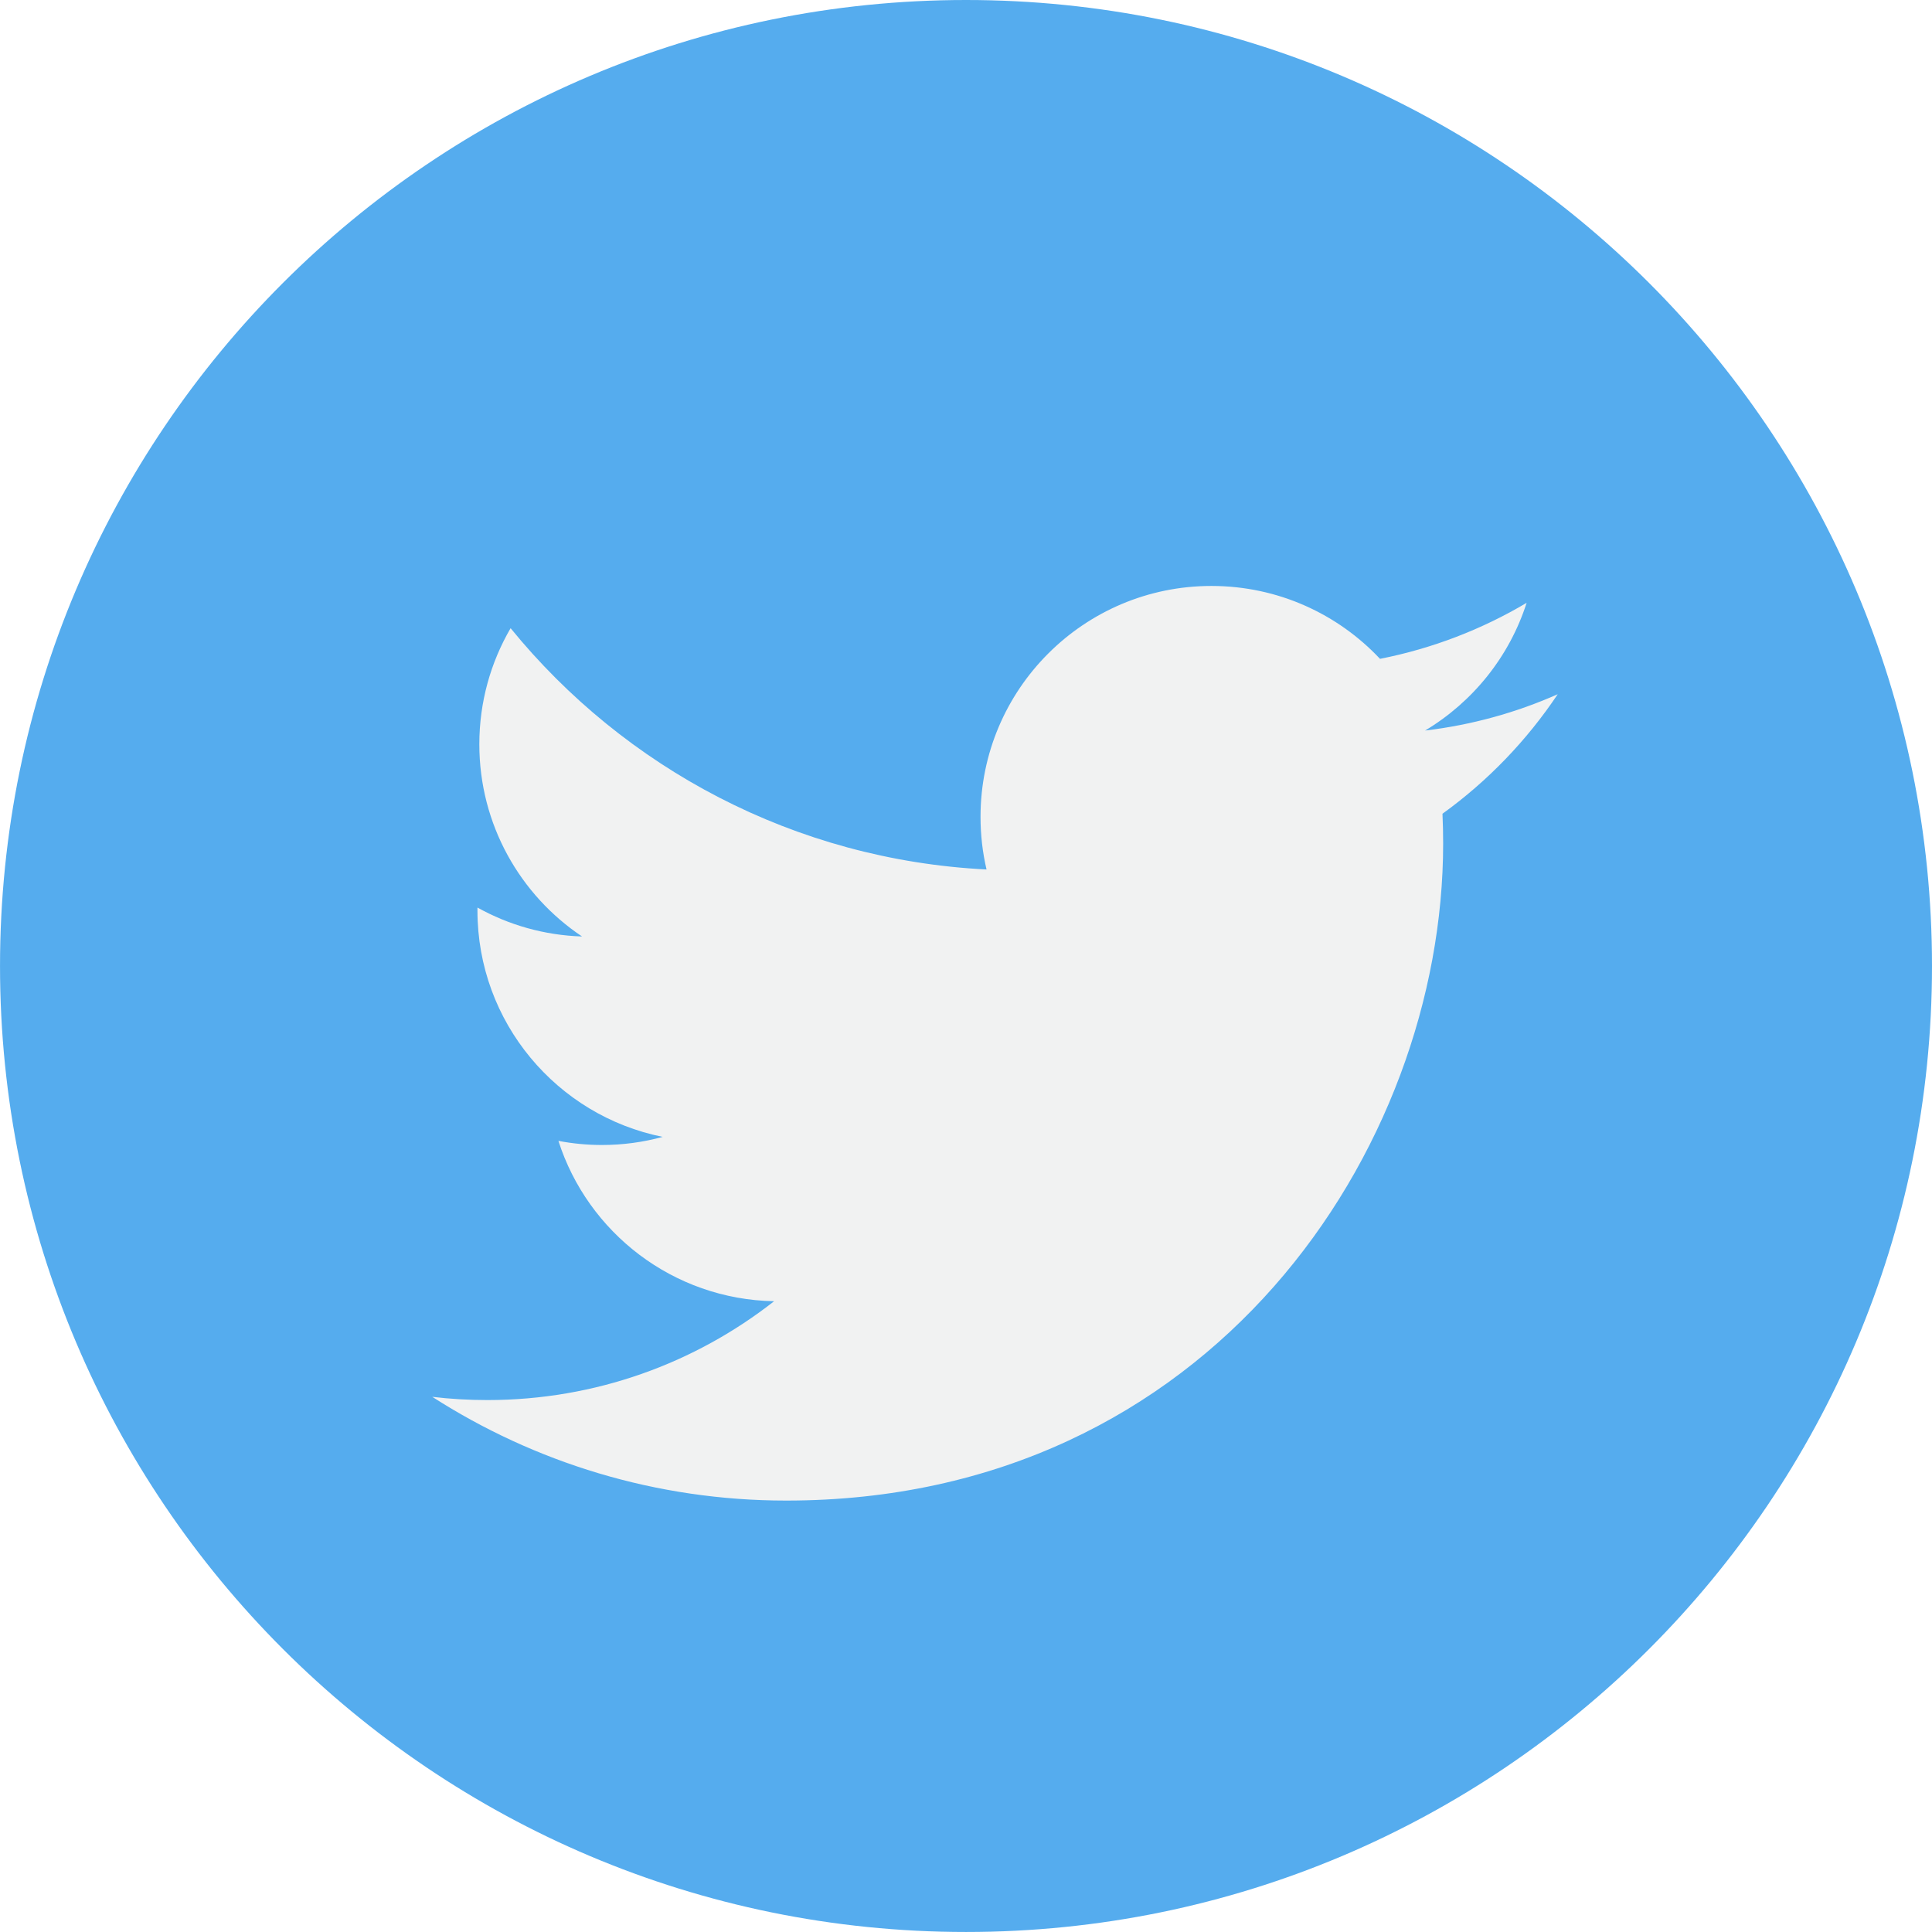
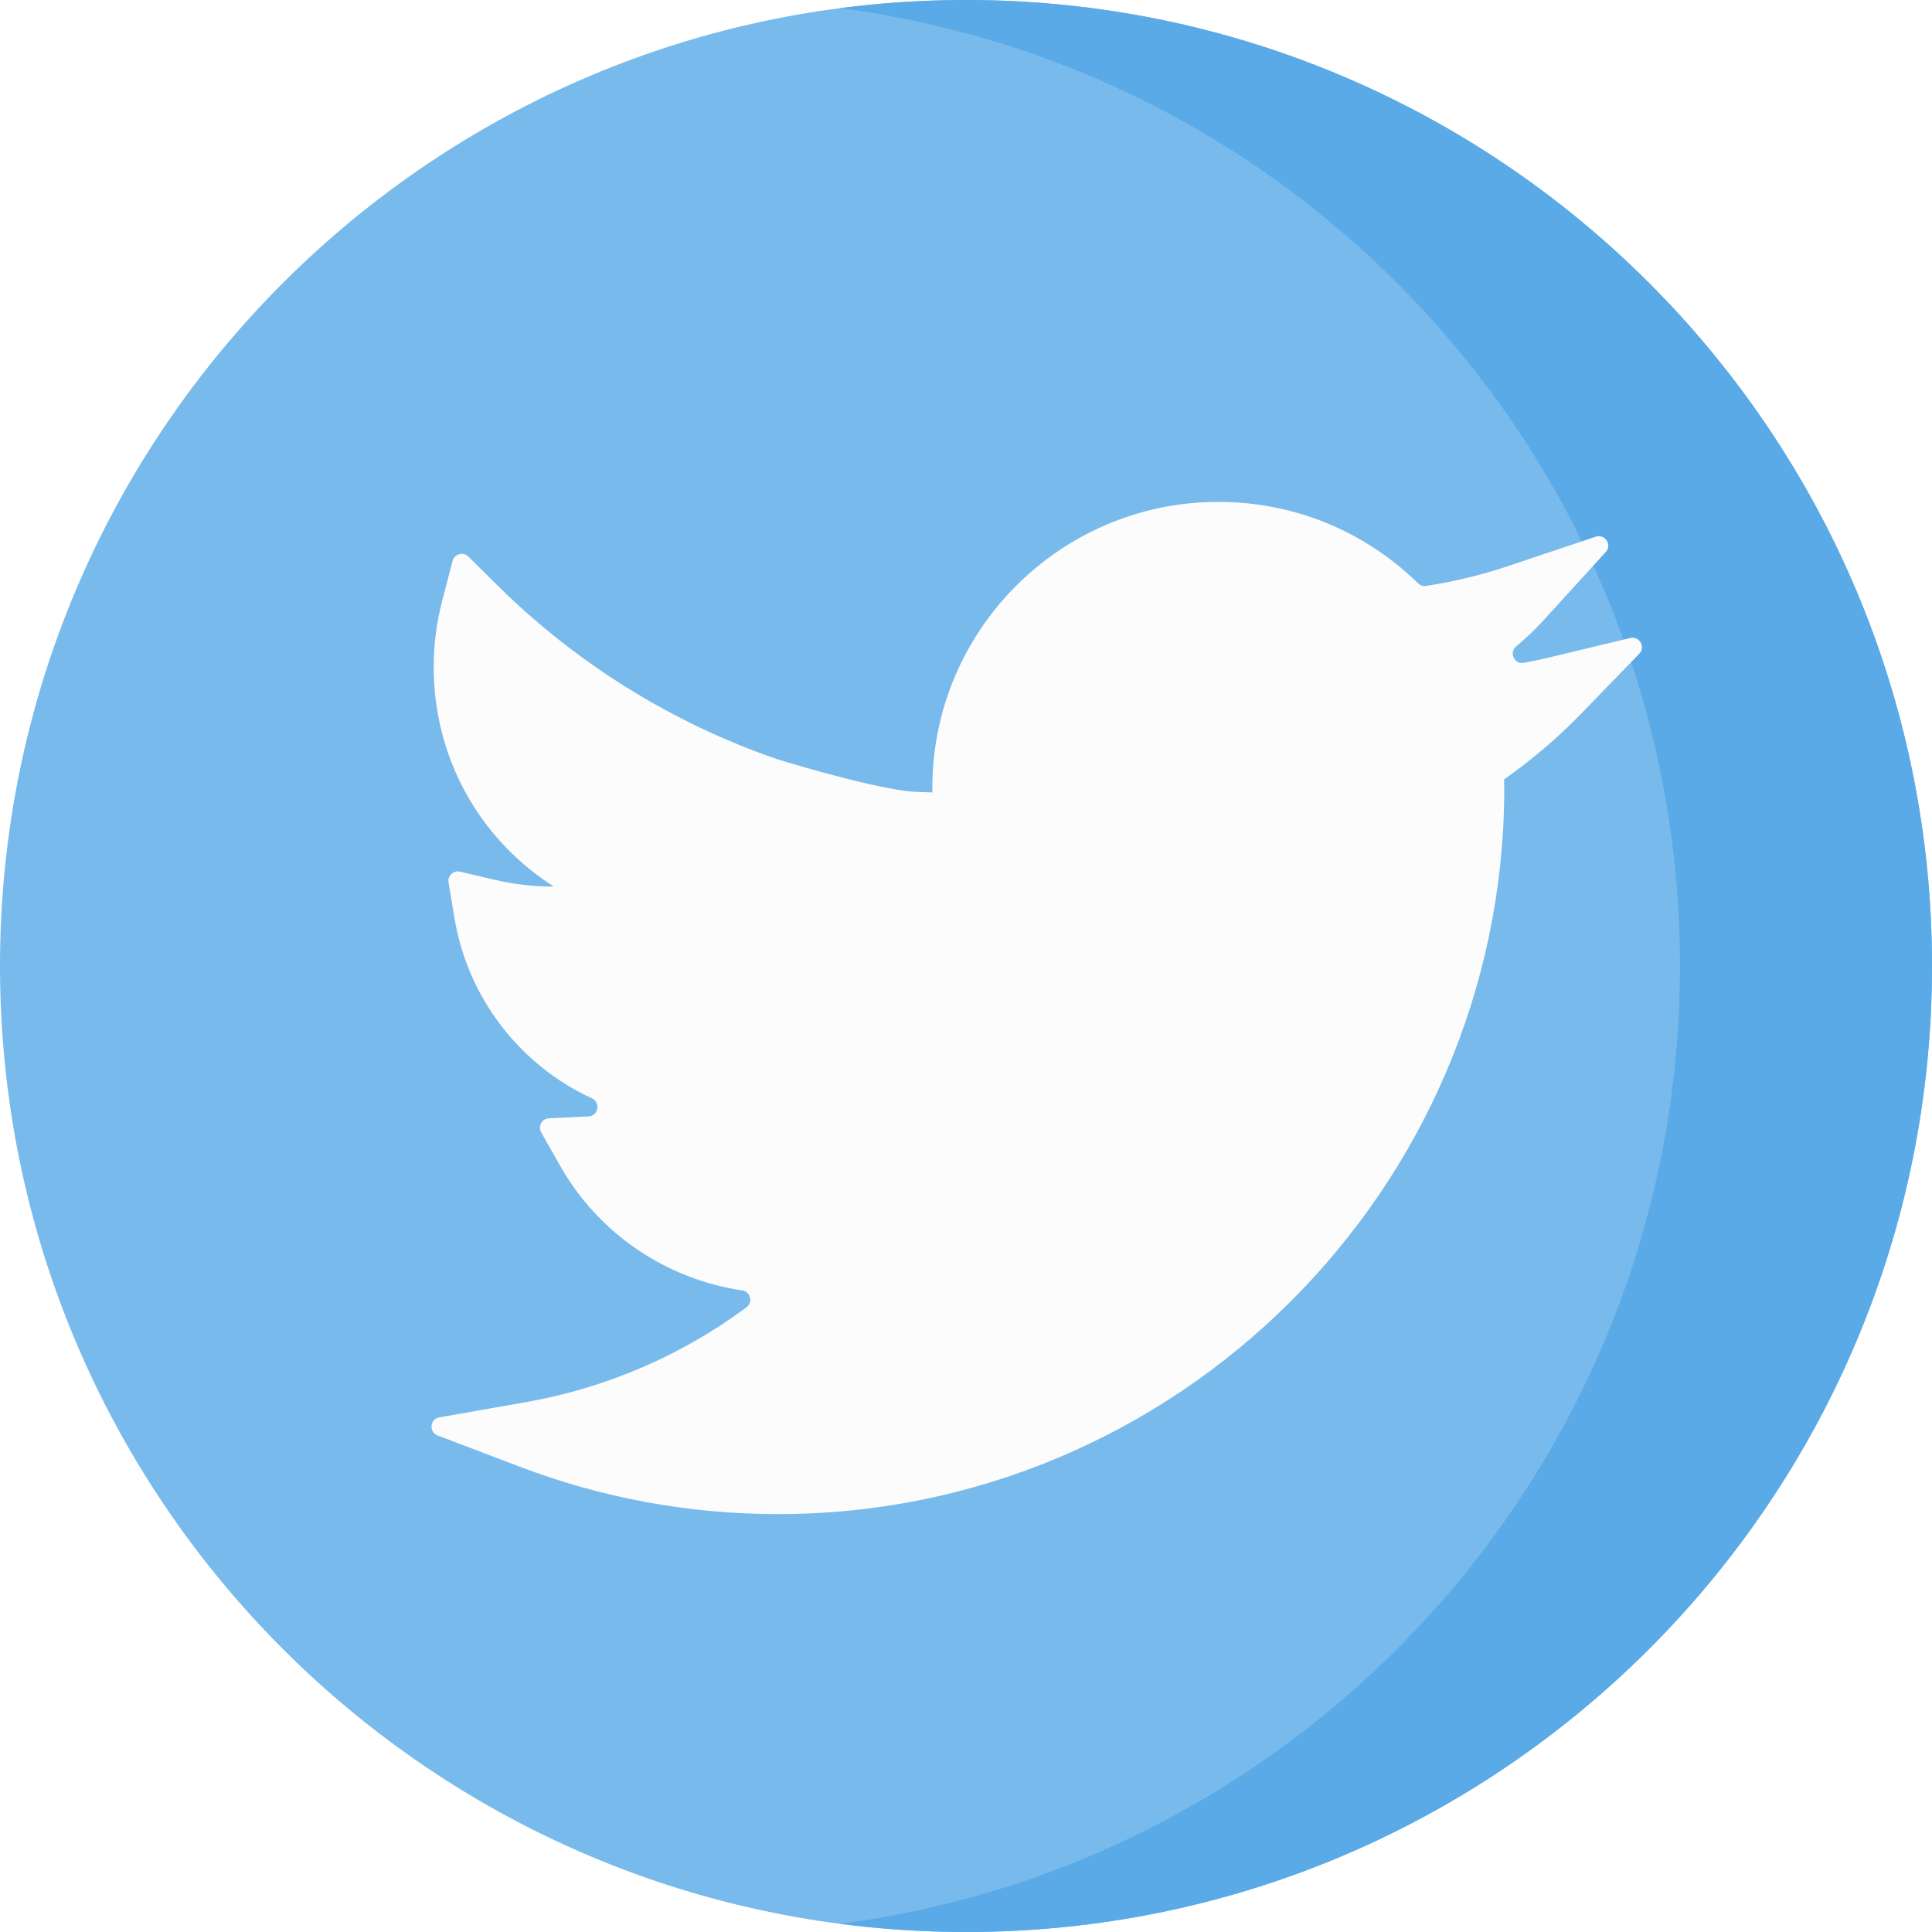
- <svg xmlns="http://www.w3.org/2000/svg" id="Capa_1" style="enable-background:new 0 0 112.197 112.197;" version="1.1" viewBox="0 0 112.197 112.197" xml:space="preserve">
-   <g>
-     <circle cx="56.099" cy="56.098" r="56.098" style="fill:#55ACEE;" />
-     <g>
-       <path d="M90.461,40.316c-2.404,1.066-4.99,1.787-7.702,2.109c2.769-1.659,4.894-4.284,5.897-7.417    c-2.591,1.537-5.462,2.652-8.515,3.253c-2.446-2.605-5.931-4.233-9.79-4.233c-7.404,0-13.409,6.005-13.409,13.409    c0,1.051,0.119,2.074,0.349,3.056c-11.144-0.559-21.025-5.897-27.639-14.012c-1.154,1.98-1.816,4.285-1.816,6.742    c0,4.651,2.369,8.757,5.965,11.161c-2.197-0.069-4.266-0.672-6.073-1.679c-0.001,0.057-0.001,0.114-0.001,0.17    c0,6.497,4.624,11.916,10.757,13.147c-1.124,0.308-2.311,0.471-3.532,0.471c-0.866,0-1.705-0.083-2.523-0.239    c1.706,5.326,6.657,9.203,12.526,9.312c-4.59,3.597-10.371,5.74-16.655,5.74c-1.08,0-2.15-0.063-3.197-0.188    c5.931,3.806,12.981,6.025,20.553,6.025c24.664,0,38.152-20.432,38.152-38.153c0-0.581-0.013-1.16-0.039-1.734    C86.391,45.366,88.664,43.005,90.461,40.316L90.461,40.316z" style="fill:#F1F2F2;" />
-     </g>
-   </g>
-   <g />
-   <g />
-   <g />
-   <g />
-   <g />
-   <g />
-   <g />
-   <g />
-   <g />
-   <g />
-   <g />
-   <g />
-   <g />
-   <g />
-   <g />
+ <svg xmlns="http://www.w3.org/2000/svg" height="800px" width="800px" version="1.1" id="Layer_1" viewBox="0 0 512 512" xml:space="preserve">
+   <circle style="fill:#78BAEB;" cx="256" cy="256" r="256" />
+   <path style="fill:#59AAE7;" d="M256,0c-11.317,0-22.461,0.744-33.391,2.167C348.216,18.53,445.217,125.933,445.217,256  s-97.002,237.47-222.609,253.833C233.539,511.256,244.683,512,256,512c141.385,0,256-114.616,256-256S397.385,0,256,0z" />
+   <path style="fill:#FCFCFC;" d="M206.186,401.252c-23.512,0-46.553-4.23-68.483-12.57l-21.732-8.265  c-2.377-0.904-2.048-4.365,0.457-4.805l22.901-4.021c21.217-3.726,41.281-12.365,58.477-25.121c1.814-1.346,1.083-4.177-1.152-4.506  c-20.024-2.937-38.002-15.046-48.089-32.814l-5.141-9.056c-0.922-1.623,0.194-3.647,2.057-3.736l10.401-0.498  c0.035-0.001,0.069-0.003,0.105-0.006c2.612-0.129,3.236-3.685,0.861-4.784c-19.054-8.82-32.857-26.533-36.403-47.743l-1.585-9.48  c-0.295-1.763,1.3-3.258,3.04-2.851l9.358,2.193c4.981,1.166,10.13,1.759,15.305,1.759c0.061,0,0.122,0,0.184,0  c-19.956-12.782-31.811-34.384-31.811-58.161c0-5.914,0.742-11.764,2.207-17.388l2.798-10.746c0.486-1.867,2.812-2.505,4.183-1.15  l7.897,7.808c20.856,20.622,46.465,36.497,74.064,45.911c7.307,2.317,29.468,8.604,37.141,8.635l0.189,0.002  c0.027,0,2.241,0.08,3.678,0.147c-0.009-0.404-0.016-0.808-0.016-1.213c0-41.788,33.997-75.785,75.785-75.785  c19.954,0,38.688,7.644,52.929,21.562c0.563,0.55,1.346,0.818,2.124,0.7c7.323-1.111,14.609-2.864,21.616-5.211l23.364-7.828  c2.448-0.82,4.384,2.153,2.646,4.06l-16.6,18.209c-2.212,2.426-4.588,4.684-7.113,6.761c-2.001,1.645-0.513,4.88,2.032,4.402  c2.263-0.424,4.512-0.904,6.738-1.438l21.432-5.142c2.438-0.584,4.126,2.377,2.381,4.177l-15.343,15.822  c-6.212,6.406-13.099,12.285-20.473,17.476l0.012,0.362c0.022,0.622,0.041,1.245,0.041,1.873v0.755  C398.215,315.27,311.876,401.252,206.186,401.252z" />
</svg>
